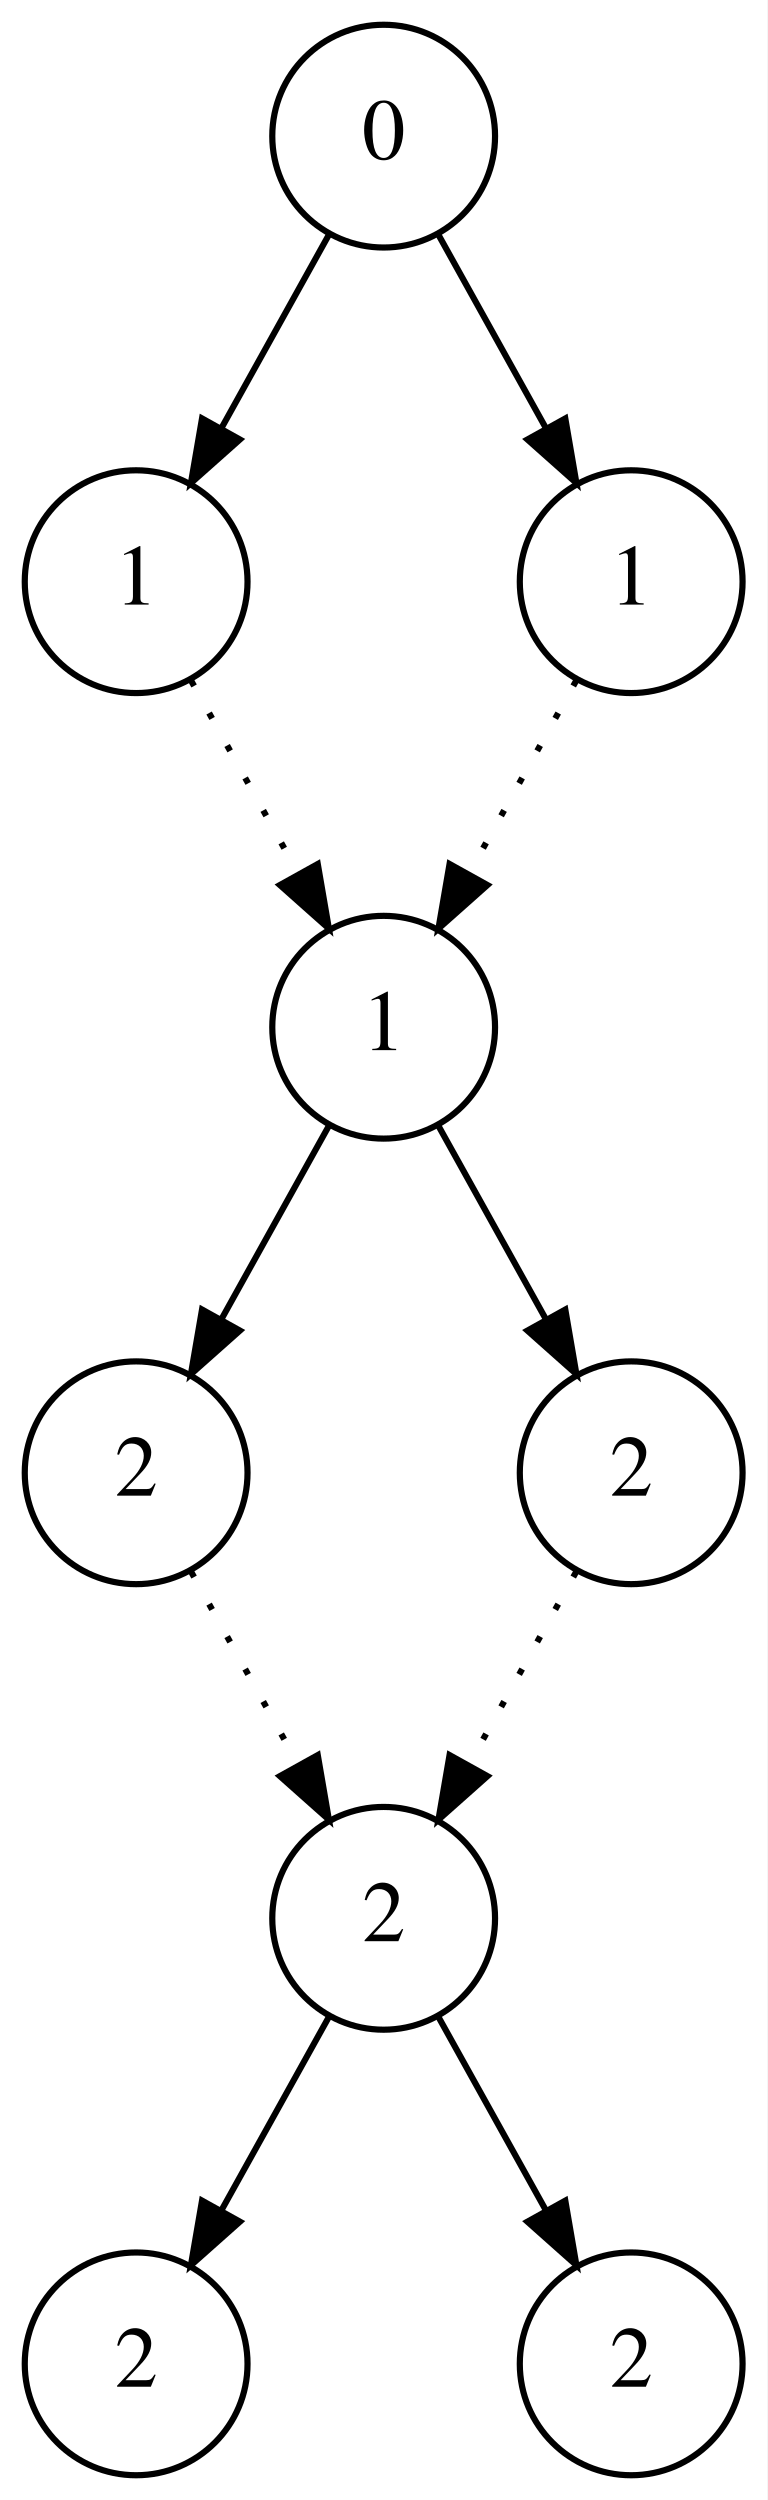
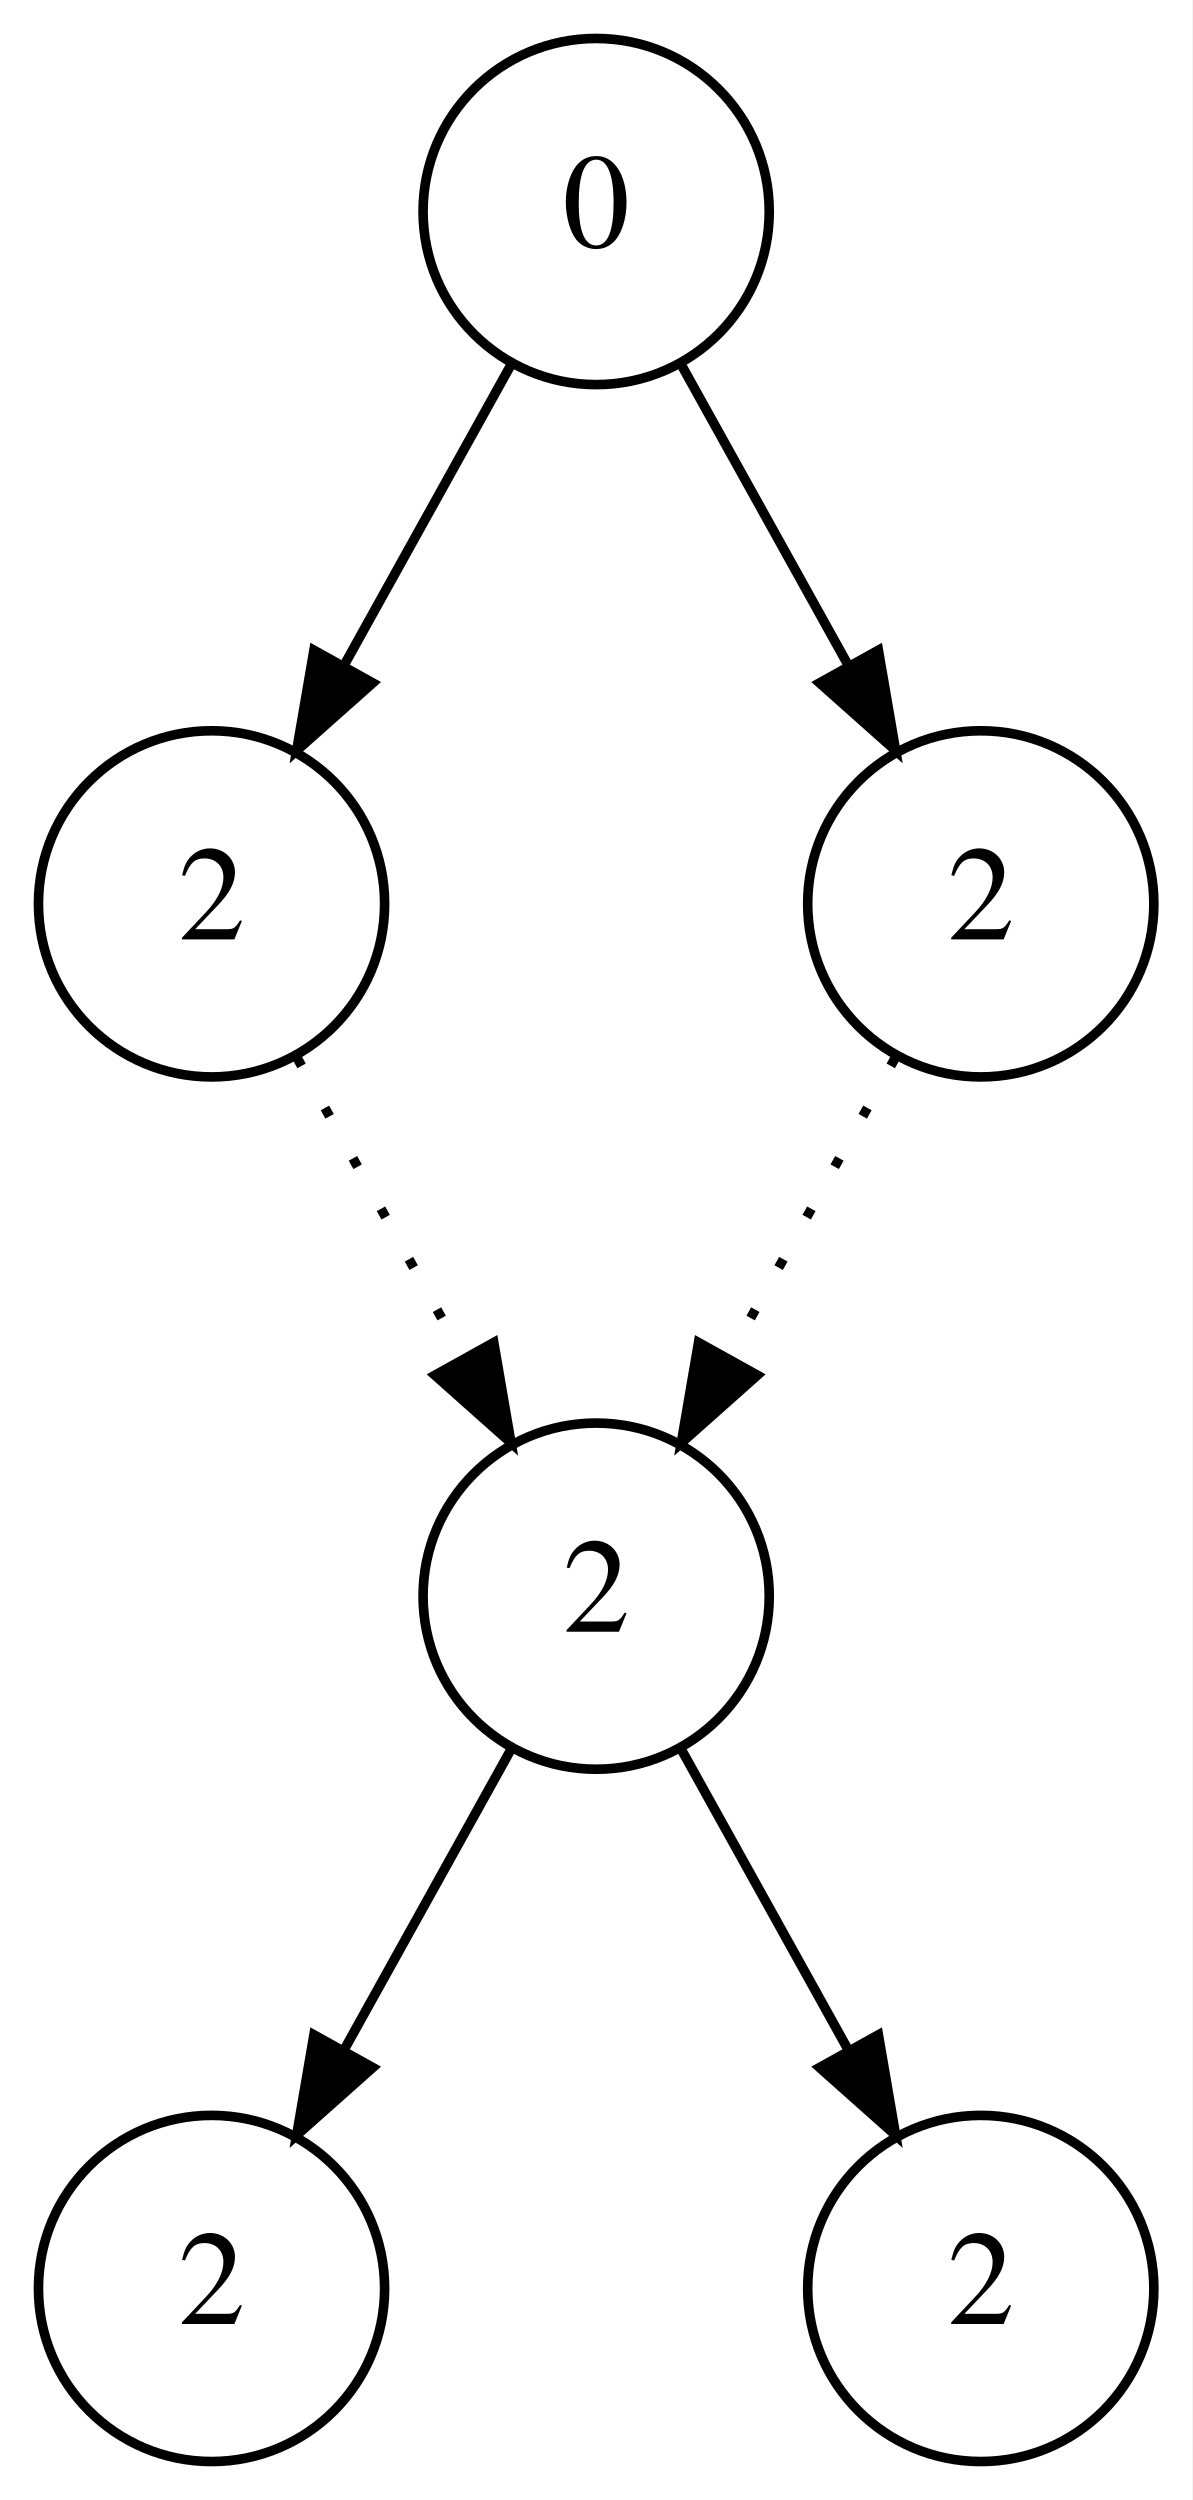
- <svg xmlns="http://www.w3.org/2000/svg" width="124pt" height="404pt" viewBox="0.00 0.00 124.00 404.00">
-   <g id="graph0" class="graph" transform="scale(1 1) rotate(0) translate(4 400)">
-     <polygon fill="#ffffff" stroke="transparent" points="-4,4 -4,-400 120,-400 120,4 -4,4" />
+ <svg xmlns="http://www.w3.org/2000/svg" width="124pt" height="260pt" viewBox="0.00 0.00 124.00 260.00">
+   <g id="graph0" class="graph" transform="scale(1 1) rotate(0) translate(4 256)">
+     <polygon fill="#ffffff" stroke="transparent" points="-4,4 -4,-256 120,-256 120,4 -4,4" />
    <g id="node1" class="node">
-       <ellipse fill="none" stroke="#000000" cx="58" cy="-378" rx="18" ry="18" />
-       <text text-anchor="middle" x="58" y="-374.3" font-family="Times,serif" font-size="14.00" fill="#000000">0</text>
+       <ellipse fill="none" stroke="#000000" cx="58" cy="-234" rx="18" ry="18" />
+       <text text-anchor="middle" x="58" y="-230.3" font-family="Times,serif" font-size="14.00" fill="#000000">0</text>
    </g>
    <g id="node2" class="node">
-       <ellipse fill="none" stroke="#000000" cx="18" cy="-306" rx="18" ry="18" />
-       <text text-anchor="middle" x="18" y="-302.3" font-family="Times,serif" font-size="14.00" fill="#000000">1</text>
-     </g>
-     <g id="edge4" class="edge">
-       <path fill="none" stroke="#000000" d="M49.123,-362.021C44.048,-352.886 37.572,-341.229 31.842,-330.916" />
-       <polygon fill="#000000" stroke="#000000" points="34.769,-328.976 26.852,-321.935 28.649,-332.376 34.769,-328.976" />
-     </g>
-     <g id="node4" class="node">
-       <ellipse fill="none" stroke="#000000" cx="98" cy="-306" rx="18" ry="18" />
-       <text text-anchor="middle" x="98" y="-302.3" font-family="Times,serif" font-size="14.00" fill="#000000">1</text>
-     </g>
-     <g id="edge5" class="edge">
-       <path fill="none" stroke="#000000" d="M66.877,-362.021C71.952,-352.886 78.428,-341.229 84.158,-330.916" />
-       <polygon fill="#000000" stroke="#000000" points="87.351,-332.376 89.147,-321.935 81.231,-328.976 87.351,-332.376" />
-     </g>
-     <g id="node5" class="node">
-       <ellipse fill="none" stroke="#000000" cx="58" cy="-234" rx="18" ry="18" />
-       <text text-anchor="middle" x="58" y="-230.3" font-family="Times,serif" font-size="14.00" fill="#000000">1</text>
-     </g>
-     <g id="edge18" class="edge">
-       <path fill="none" stroke="#000000" stroke-dasharray="1,5" d="M26.877,-290.021C31.952,-280.886 38.428,-269.229 44.158,-258.916" />
-       <polygon fill="#000000" stroke="#000000" points="47.351,-260.376 49.148,-249.935 41.231,-256.976 47.351,-260.376" />
-     </g>
-     <g id="edge19" class="edge">
-       <path fill="none" stroke="#000000" stroke-dasharray="1,5" d="M89.123,-290.021C84.048,-280.886 77.572,-269.229 71.842,-258.916" />
-       <polygon fill="#000000" stroke="#000000" points="74.769,-256.976 66.853,-249.935 68.649,-260.376 74.769,-256.976" />
-     </g>
-     <g id="node6" class="node">
      <ellipse fill="none" stroke="#000000" cx="18" cy="-162" rx="18" ry="18" />
      <text text-anchor="middle" x="18" y="-158.3" font-family="Times,serif" font-size="14.00" fill="#000000">2</text>
    </g>
-     <g id="edge9" class="edge">
+     <g id="edge4" class="edge">
      <path fill="none" stroke="#000000" d="M49.123,-218.021C44.048,-208.886 37.572,-197.229 31.842,-186.916" />
      <polygon fill="#000000" stroke="#000000" points="34.769,-184.976 26.852,-177.935 28.649,-188.376 34.769,-184.976" />
    </g>
-     <g id="node8" class="node">
+     <g id="node4" class="node">
      <ellipse fill="none" stroke="#000000" cx="98" cy="-162" rx="18" ry="18" />
      <text text-anchor="middle" x="98" y="-158.3" font-family="Times,serif" font-size="14.00" fill="#000000">2</text>
    </g>
-     <g id="edge10" class="edge">
+     <g id="edge5" class="edge">
      <path fill="none" stroke="#000000" d="M66.877,-218.021C71.952,-208.886 78.428,-197.229 84.158,-186.916" />
      <polygon fill="#000000" stroke="#000000" points="87.351,-188.376 89.147,-177.935 81.231,-184.976 87.351,-188.376" />
    </g>
-     <g id="node9" class="node">
+     <g id="node5" class="node">
      <ellipse fill="none" stroke="#000000" cx="58" cy="-90" rx="18" ry="18" />
      <text text-anchor="middle" x="58" y="-86.3" font-family="Times,serif" font-size="14.00" fill="#000000">2</text>
    </g>
-     <g id="edge16" class="edge">
+     <g id="edge11" class="edge">
      <path fill="none" stroke="#000000" stroke-dasharray="1,5" d="M26.877,-146.021C31.952,-136.886 38.428,-125.229 44.158,-114.916" />
      <polygon fill="#000000" stroke="#000000" points="47.351,-116.376 49.148,-105.934 41.231,-112.976 47.351,-116.376" />
    </g>
-     <g id="edge17" class="edge">
+     <g id="edge12" class="edge">
      <path fill="none" stroke="#000000" stroke-dasharray="1,5" d="M89.123,-146.021C84.048,-136.886 77.572,-125.229 71.842,-114.916" />
      <polygon fill="#000000" stroke="#000000" points="74.769,-112.976 66.853,-105.934 68.649,-116.376 74.769,-112.976" />
    </g>
-     <g id="node10" class="node">
+     <g id="node6" class="node">
      <ellipse fill="none" stroke="#000000" cx="18" cy="-18" rx="18" ry="18" />
      <text text-anchor="middle" x="18" y="-14.3" font-family="Times,serif" font-size="14.00" fill="#000000">2</text>
    </g>
-     <g id="edge14" class="edge">
+     <g id="edge9" class="edge">
      <path fill="none" stroke="#000000" d="M49.123,-74.021C44.048,-64.886 37.572,-53.229 31.842,-42.916" />
      <polygon fill="#000000" stroke="#000000" points="34.769,-40.976 26.852,-33.934 28.649,-44.376 34.769,-40.976" />
    </g>
-     <g id="node12" class="node">
+     <g id="node8" class="node">
      <ellipse fill="none" stroke="#000000" cx="98" cy="-18" rx="18" ry="18" />
      <text text-anchor="middle" x="98" y="-14.3" font-family="Times,serif" font-size="14.00" fill="#000000">2</text>
    </g>
-     <g id="edge15" class="edge">
+     <g id="edge10" class="edge">
      <path fill="none" stroke="#000000" d="M66.877,-74.021C71.952,-64.886 78.428,-53.229 84.158,-42.916" />
      <polygon fill="#000000" stroke="#000000" points="87.351,-44.376 89.147,-33.934 81.231,-40.976 87.351,-44.376" />
    </g>
  </g>
</svg>
